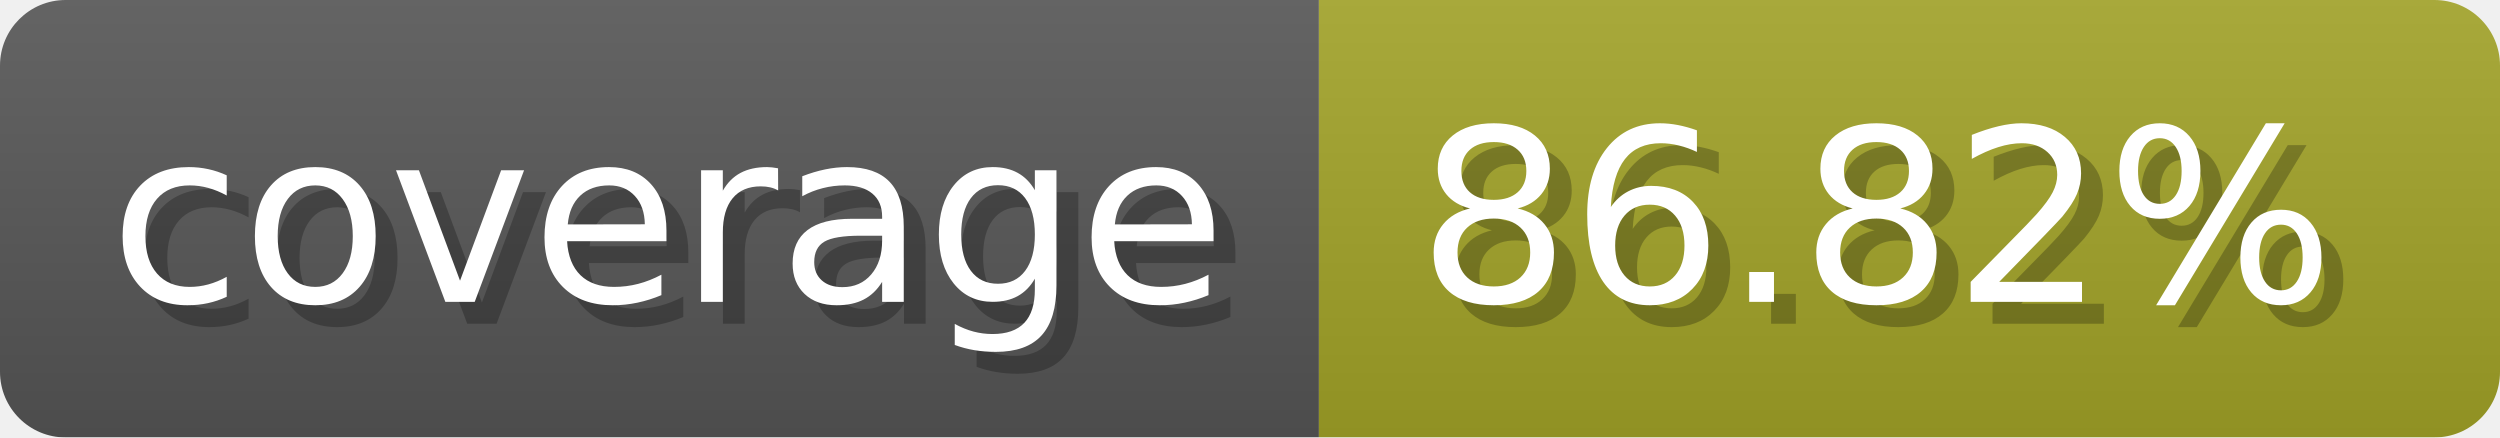
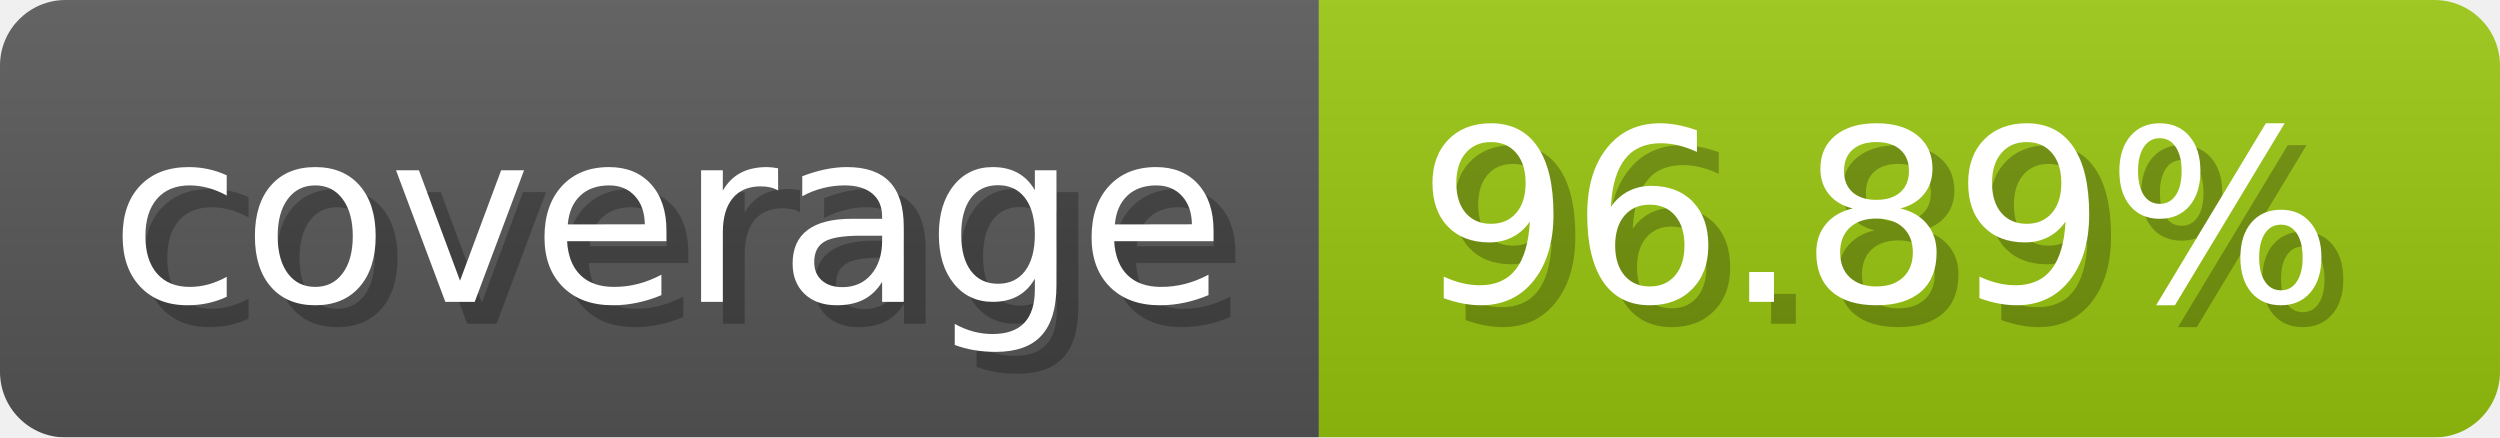
- <svg xmlns="http://www.w3.org/2000/svg" width="114.3" height="20" viewBox="0 0 1143 200" role="img" aria-label="coverage: 86.82%">
-   <linearGradient id="QmljX" x2="0" y2="100%">
+ <svg xmlns="http://www.w3.org/2000/svg" width="114.3" height="20" viewBox="0 0 1143 200" role="img" aria-label="coverage: 96.89%">
+   <linearGradient id="EyWqv" x2="0" y2="100%">
    <stop offset="0" stop-opacity=".1" stop-color="#EEE" />
    <stop offset="1" stop-opacity=".1" />
  </linearGradient>
-   <mask id="XqdXC">
+   <mask id="bPtAw">
    <rect width="1143" height="200" rx="30" fill="#FFF" />
  </mask>
-   <g mask="url(#XqdXC)">
+   <g mask="url(#bPtAw)">
    <rect width="603" height="200" fill="#555" />
-     <rect width="540" height="200" fill="#a0a127" x="603" />
-     <rect width="1143" height="200" fill="url(#QmljX)" />
+     <rect width="540" height="200" fill="#97c40f" x="603" />
+     <rect width="1143" height="200" fill="url(#EyWqv)" />
  </g>
  <g aria-hidden="true" fill="#fff" text-anchor="start" font-family="Verdana,DejaVu Sans,sans-serif" font-size="110">
    <text x="60" y="148" textLength="503" fill="#000" opacity="0.25">coverage</text>
    <text x="50" y="138" textLength="503">coverage</text>
-     <text x="658" y="148" textLength="440" fill="#000" opacity="0.25">86.82%</text>
-     <text x="648" y="138" textLength="440">86.82%</text>
+     <text x="658" y="148" textLength="440" fill="#000" opacity="0.25">96.89%</text>
+     <text x="648" y="138" textLength="440">96.89%</text>
  </g>
</svg>
